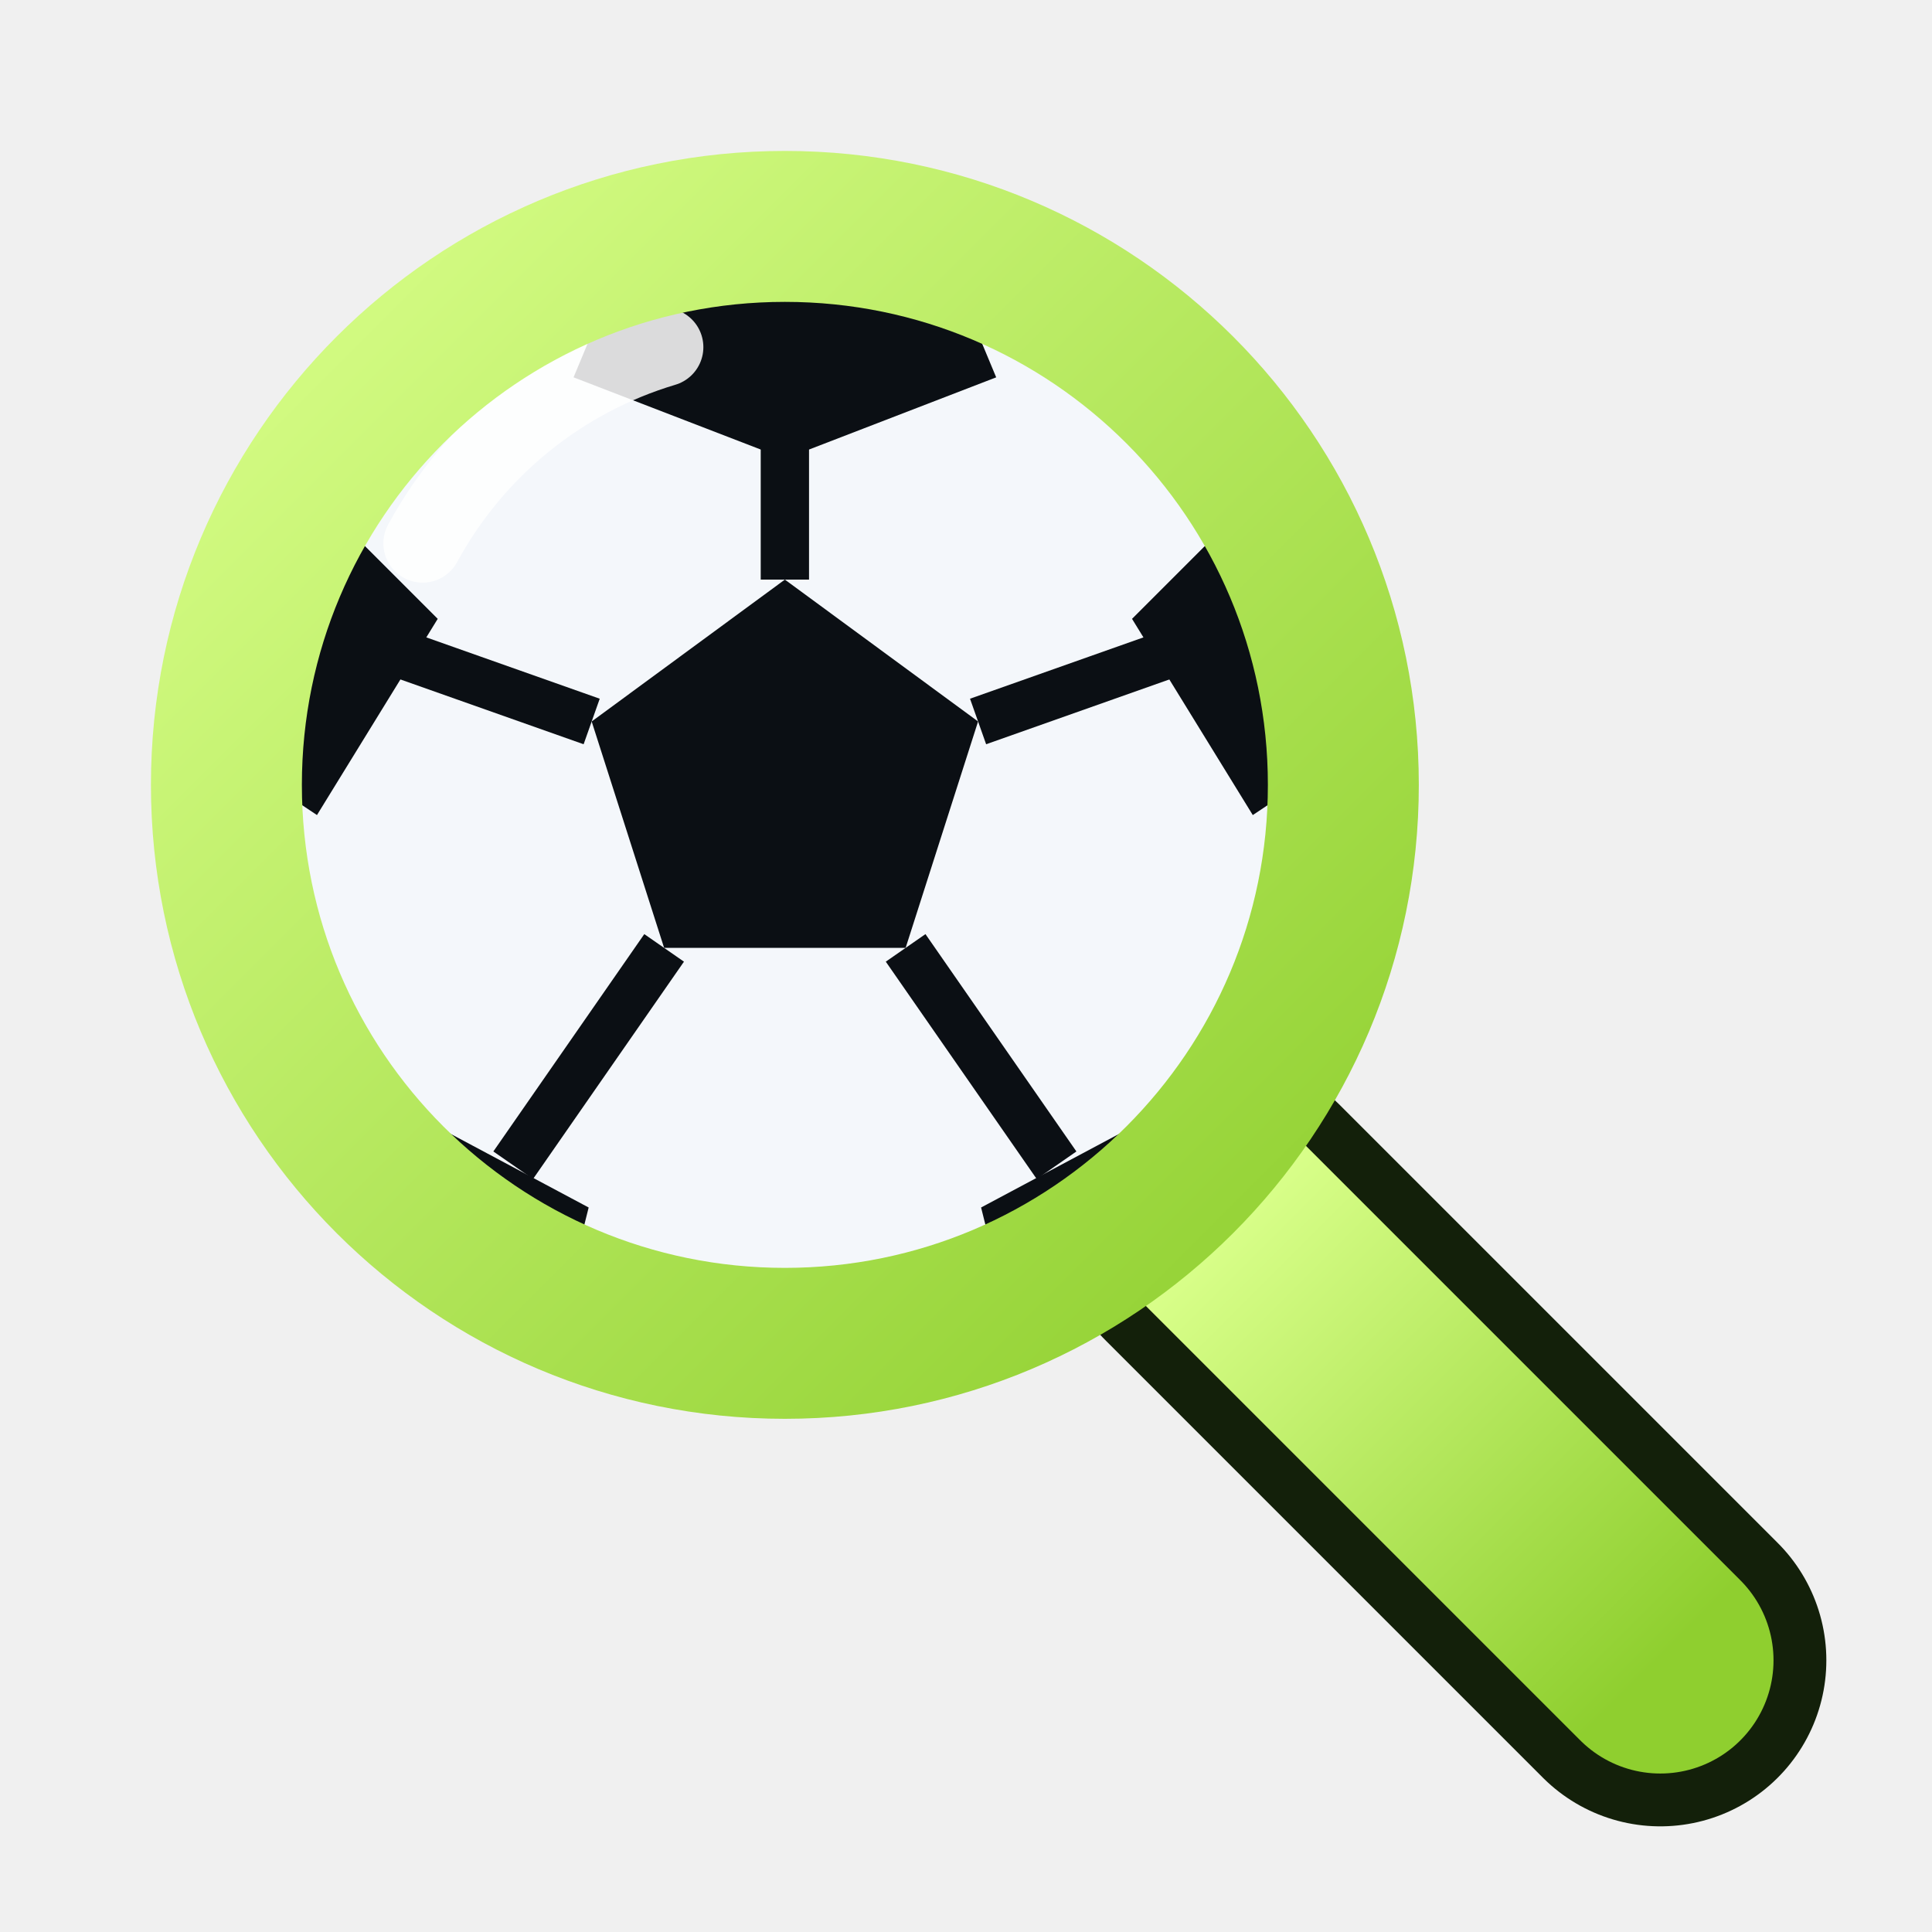
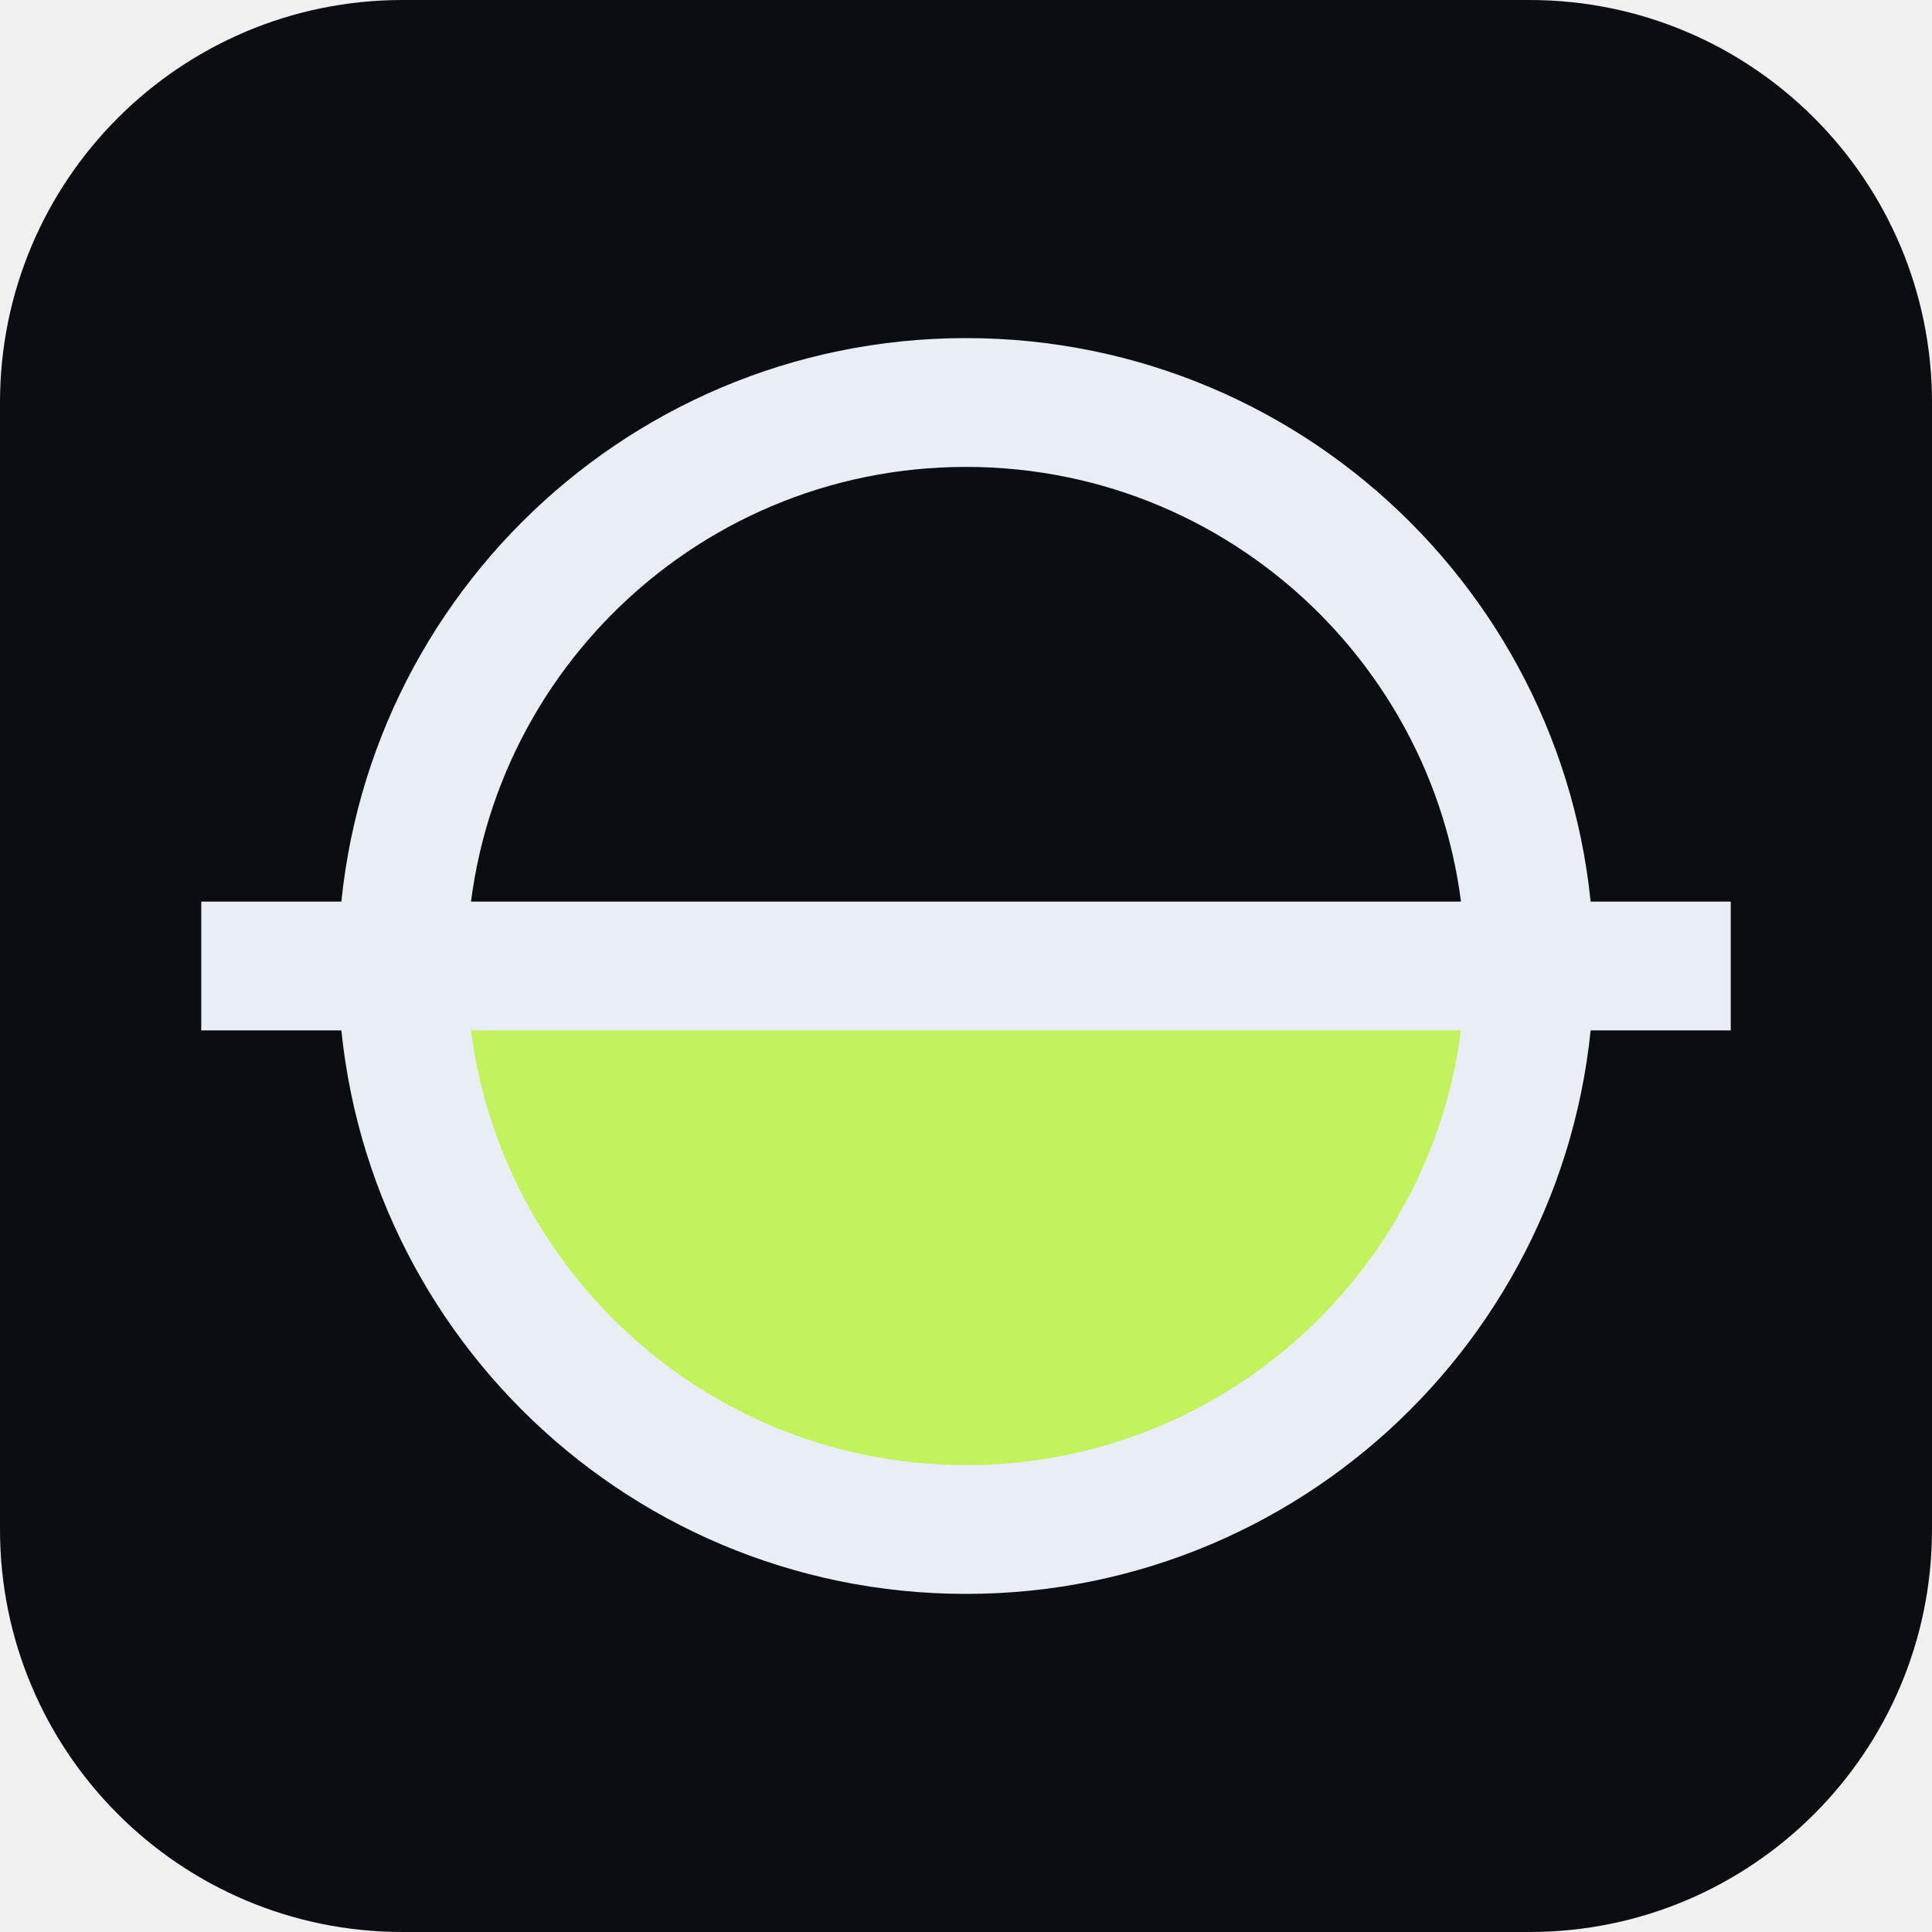
- <svg xmlns="http://www.w3.org/2000/svg" viewBox="0 0 64 64" role="img" aria-label="Football Lab">
-   <defs>
-     <clipPath id="ball">
-       <circle cx="26" cy="26" r="16.5" />
-     </clipPath>
-     <linearGradient id="rim" x1="0" y1="0" x2="1" y2="1">
-       <stop offset="0" stop-color="#d9ff8a" />
-       <stop offset="1" stop-color="#8fcf2f" />
-     </linearGradient>
-   </defs>
-   <path d="M40.5 40.5 L55 55" stroke="#13200a" stroke-width="11" stroke-linecap="round" />
-   <path d="M40.5 40.5 L55 55" stroke="url(#rim)" stroke-width="7.5" stroke-linecap="round" />
-   <g clip-path="url(#ball)">
-     <circle cx="26" cy="26" r="16.5" fill="#f4f7fb" />
-     <path d="M26 19.2 L32.4 23.9 L30 31.4 L22 31.4 L19.6 23.9 Z" fill="#0b0f14" />
-     <path d="M26 19.2 L26 10.5 M32.4 23.9 L40.6 21 M30 31.4 L35 38.6 M22 31.4 L17 38.6 M19.6 23.9 L11.4 21" stroke="#0b0f14" stroke-width="1.6" />
-     <path d="M21.5 6.5 L30.5 6.5 L33 12.5 L26 15.2 L19 12.5 Z" fill="#0b0f14" />
-     <path d="M43 15 L46 24 L41.5 27 L37.5 20.5 Z" fill="#0b0f14" />
-     <path d="M40 36 L43 42 L34 46 L32.5 40 Z" fill="#0b0f14" />
-     <path d="M12 36 L19.5 40 L18 46 L9 42 Z" fill="#0b0f14" />
-     <path d="M9 15 L14.5 20.5 L10.5 27 L6 24 Z" fill="#0b0f14" />
-     <path d="M14 18 A13.5 13.5 0 0 1 22 11.5" stroke="#ffffff" stroke-width="2.6" stroke-linecap="round" fill="none" opacity=".85" />
-   </g>
-   <circle cx="26" cy="26" r="18.5" fill="none" stroke="url(#rim)" stroke-width="5" />
+ <svg xmlns="http://www.w3.org/2000/svg" viewBox="0 0 24 24" role="img" aria-label="Fairline">
+   <rect width="24" height="24" rx="5" fill="#0A0D12" />
+   <path d="M5 12a7 7 0 0 0 14 0z" fill="#C2F25E" />
+   <circle cx="12" cy="12" r="7" fill="none" stroke="#E9EEF4" stroke-width="1.6" />
+   <path d="M2.5 12h19" stroke="#E9EEF4" stroke-width="1.6" />
</svg>
